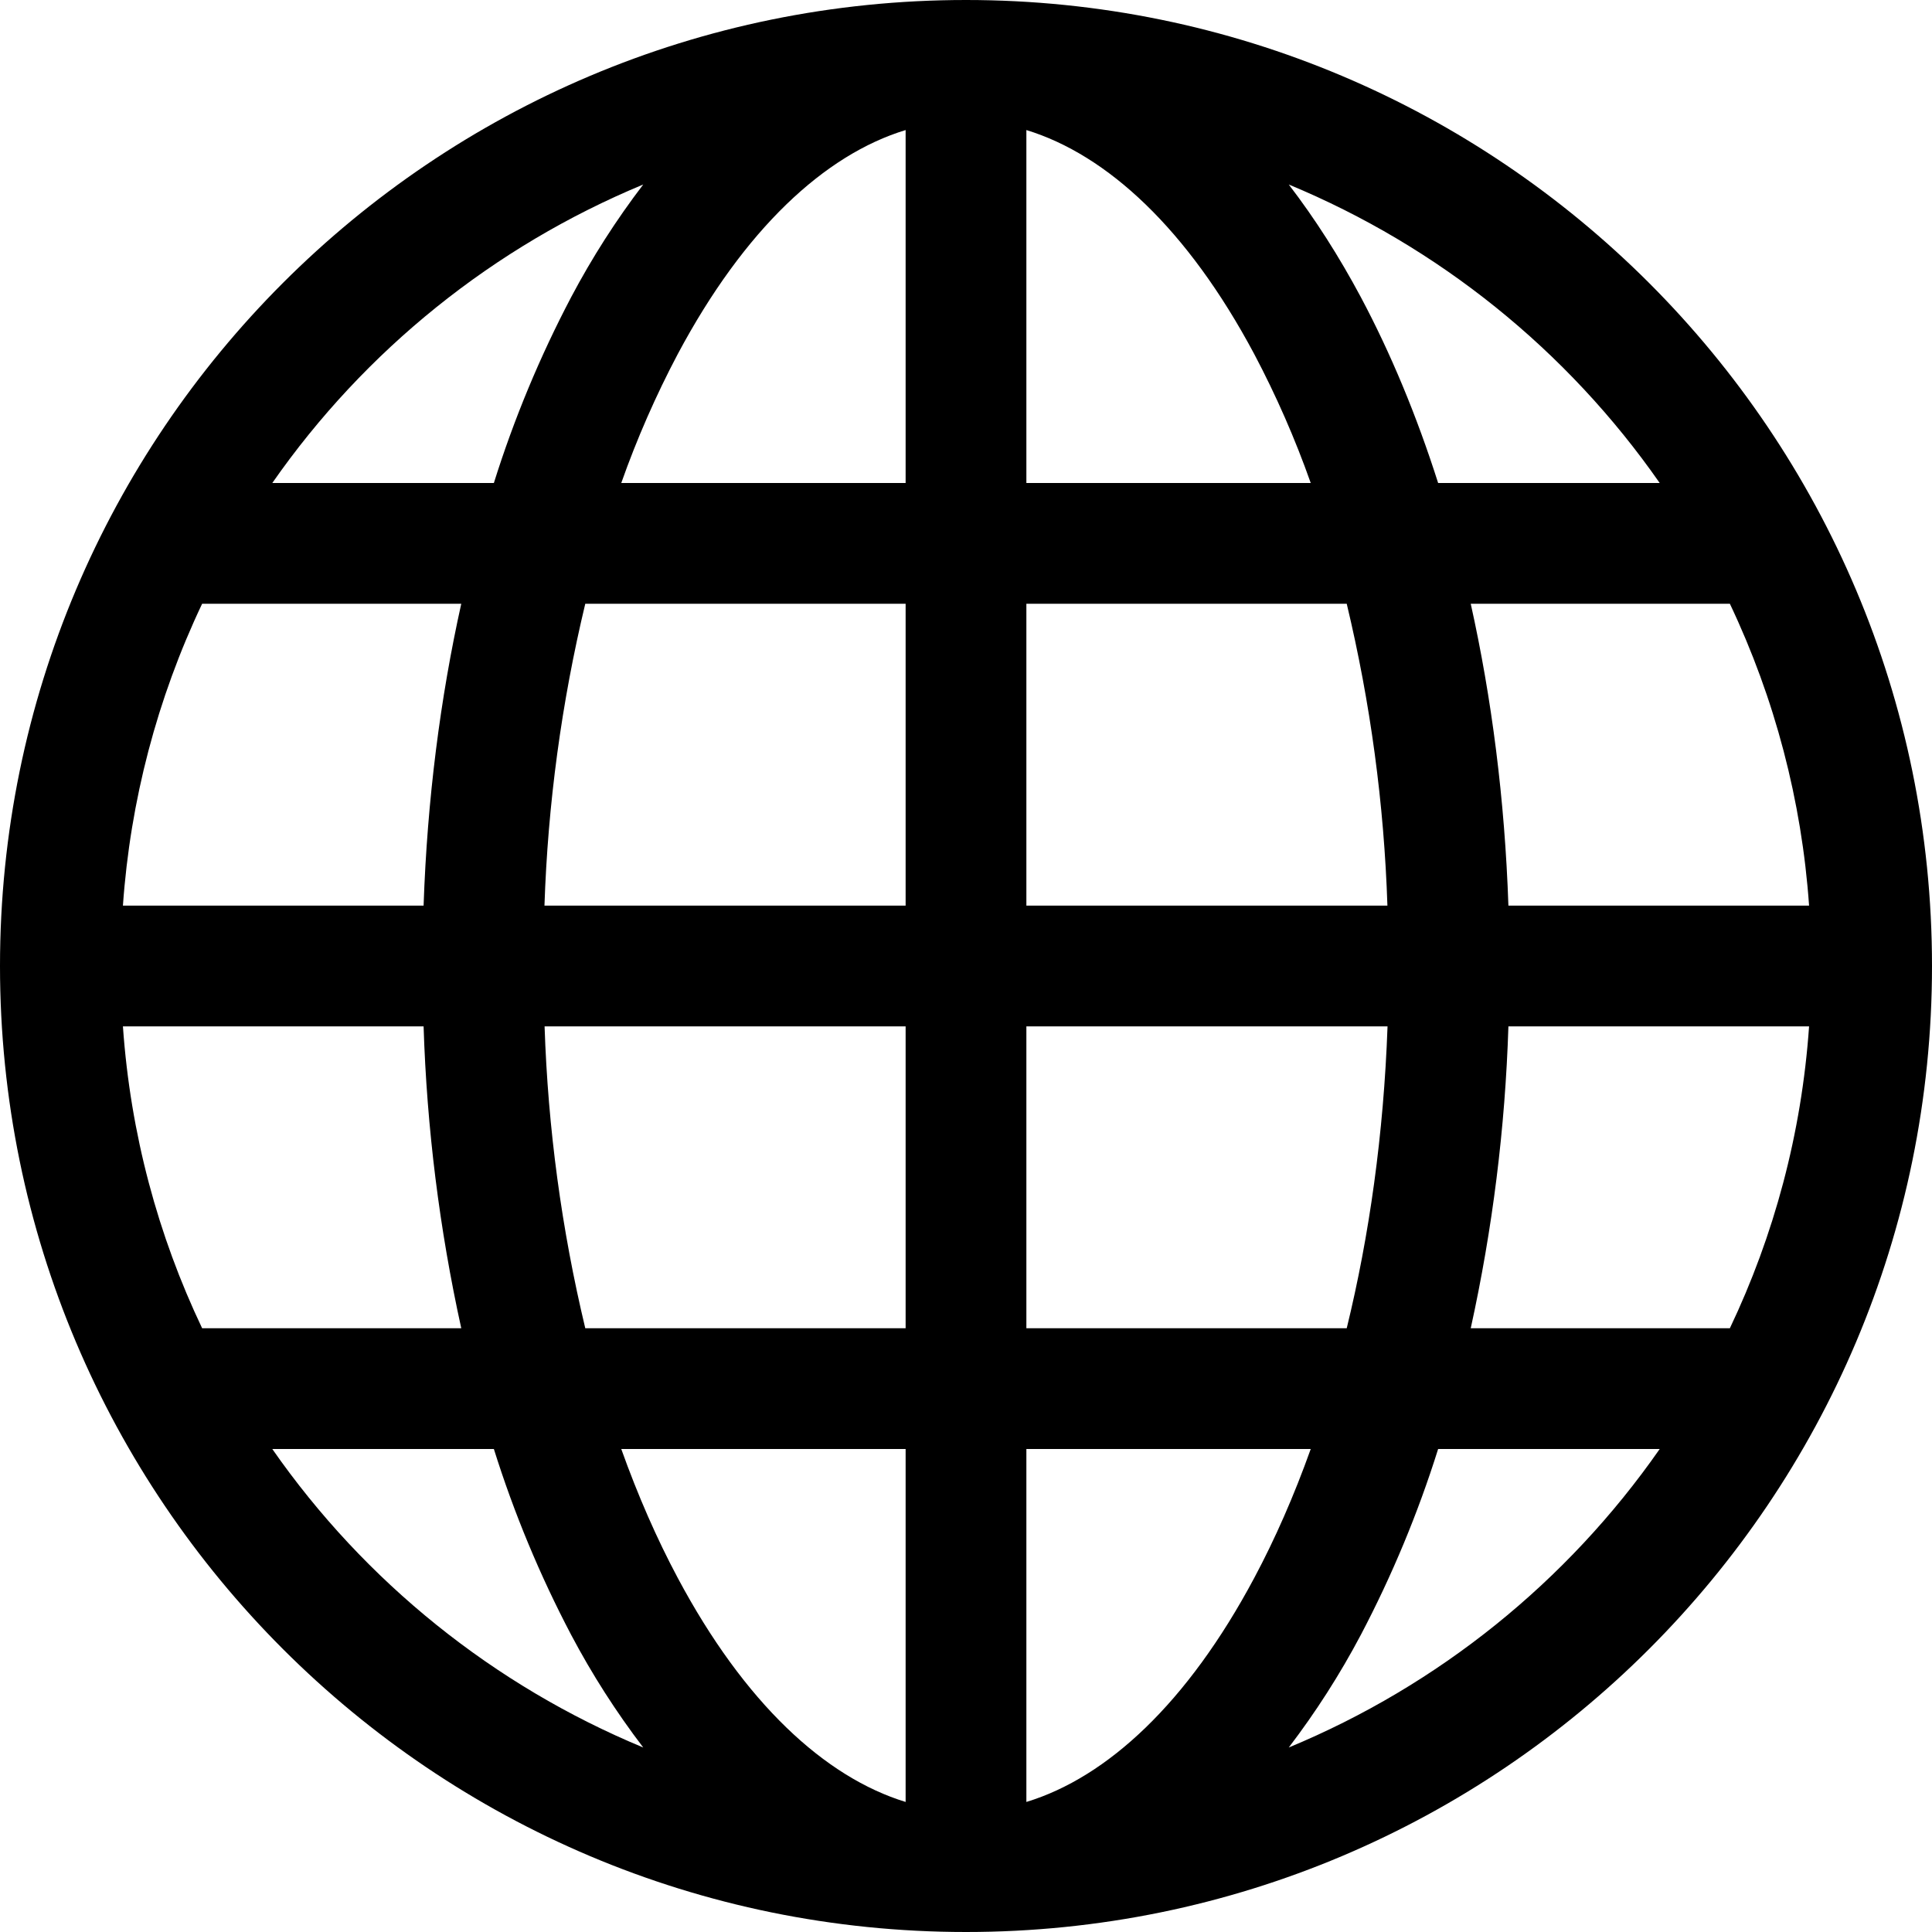
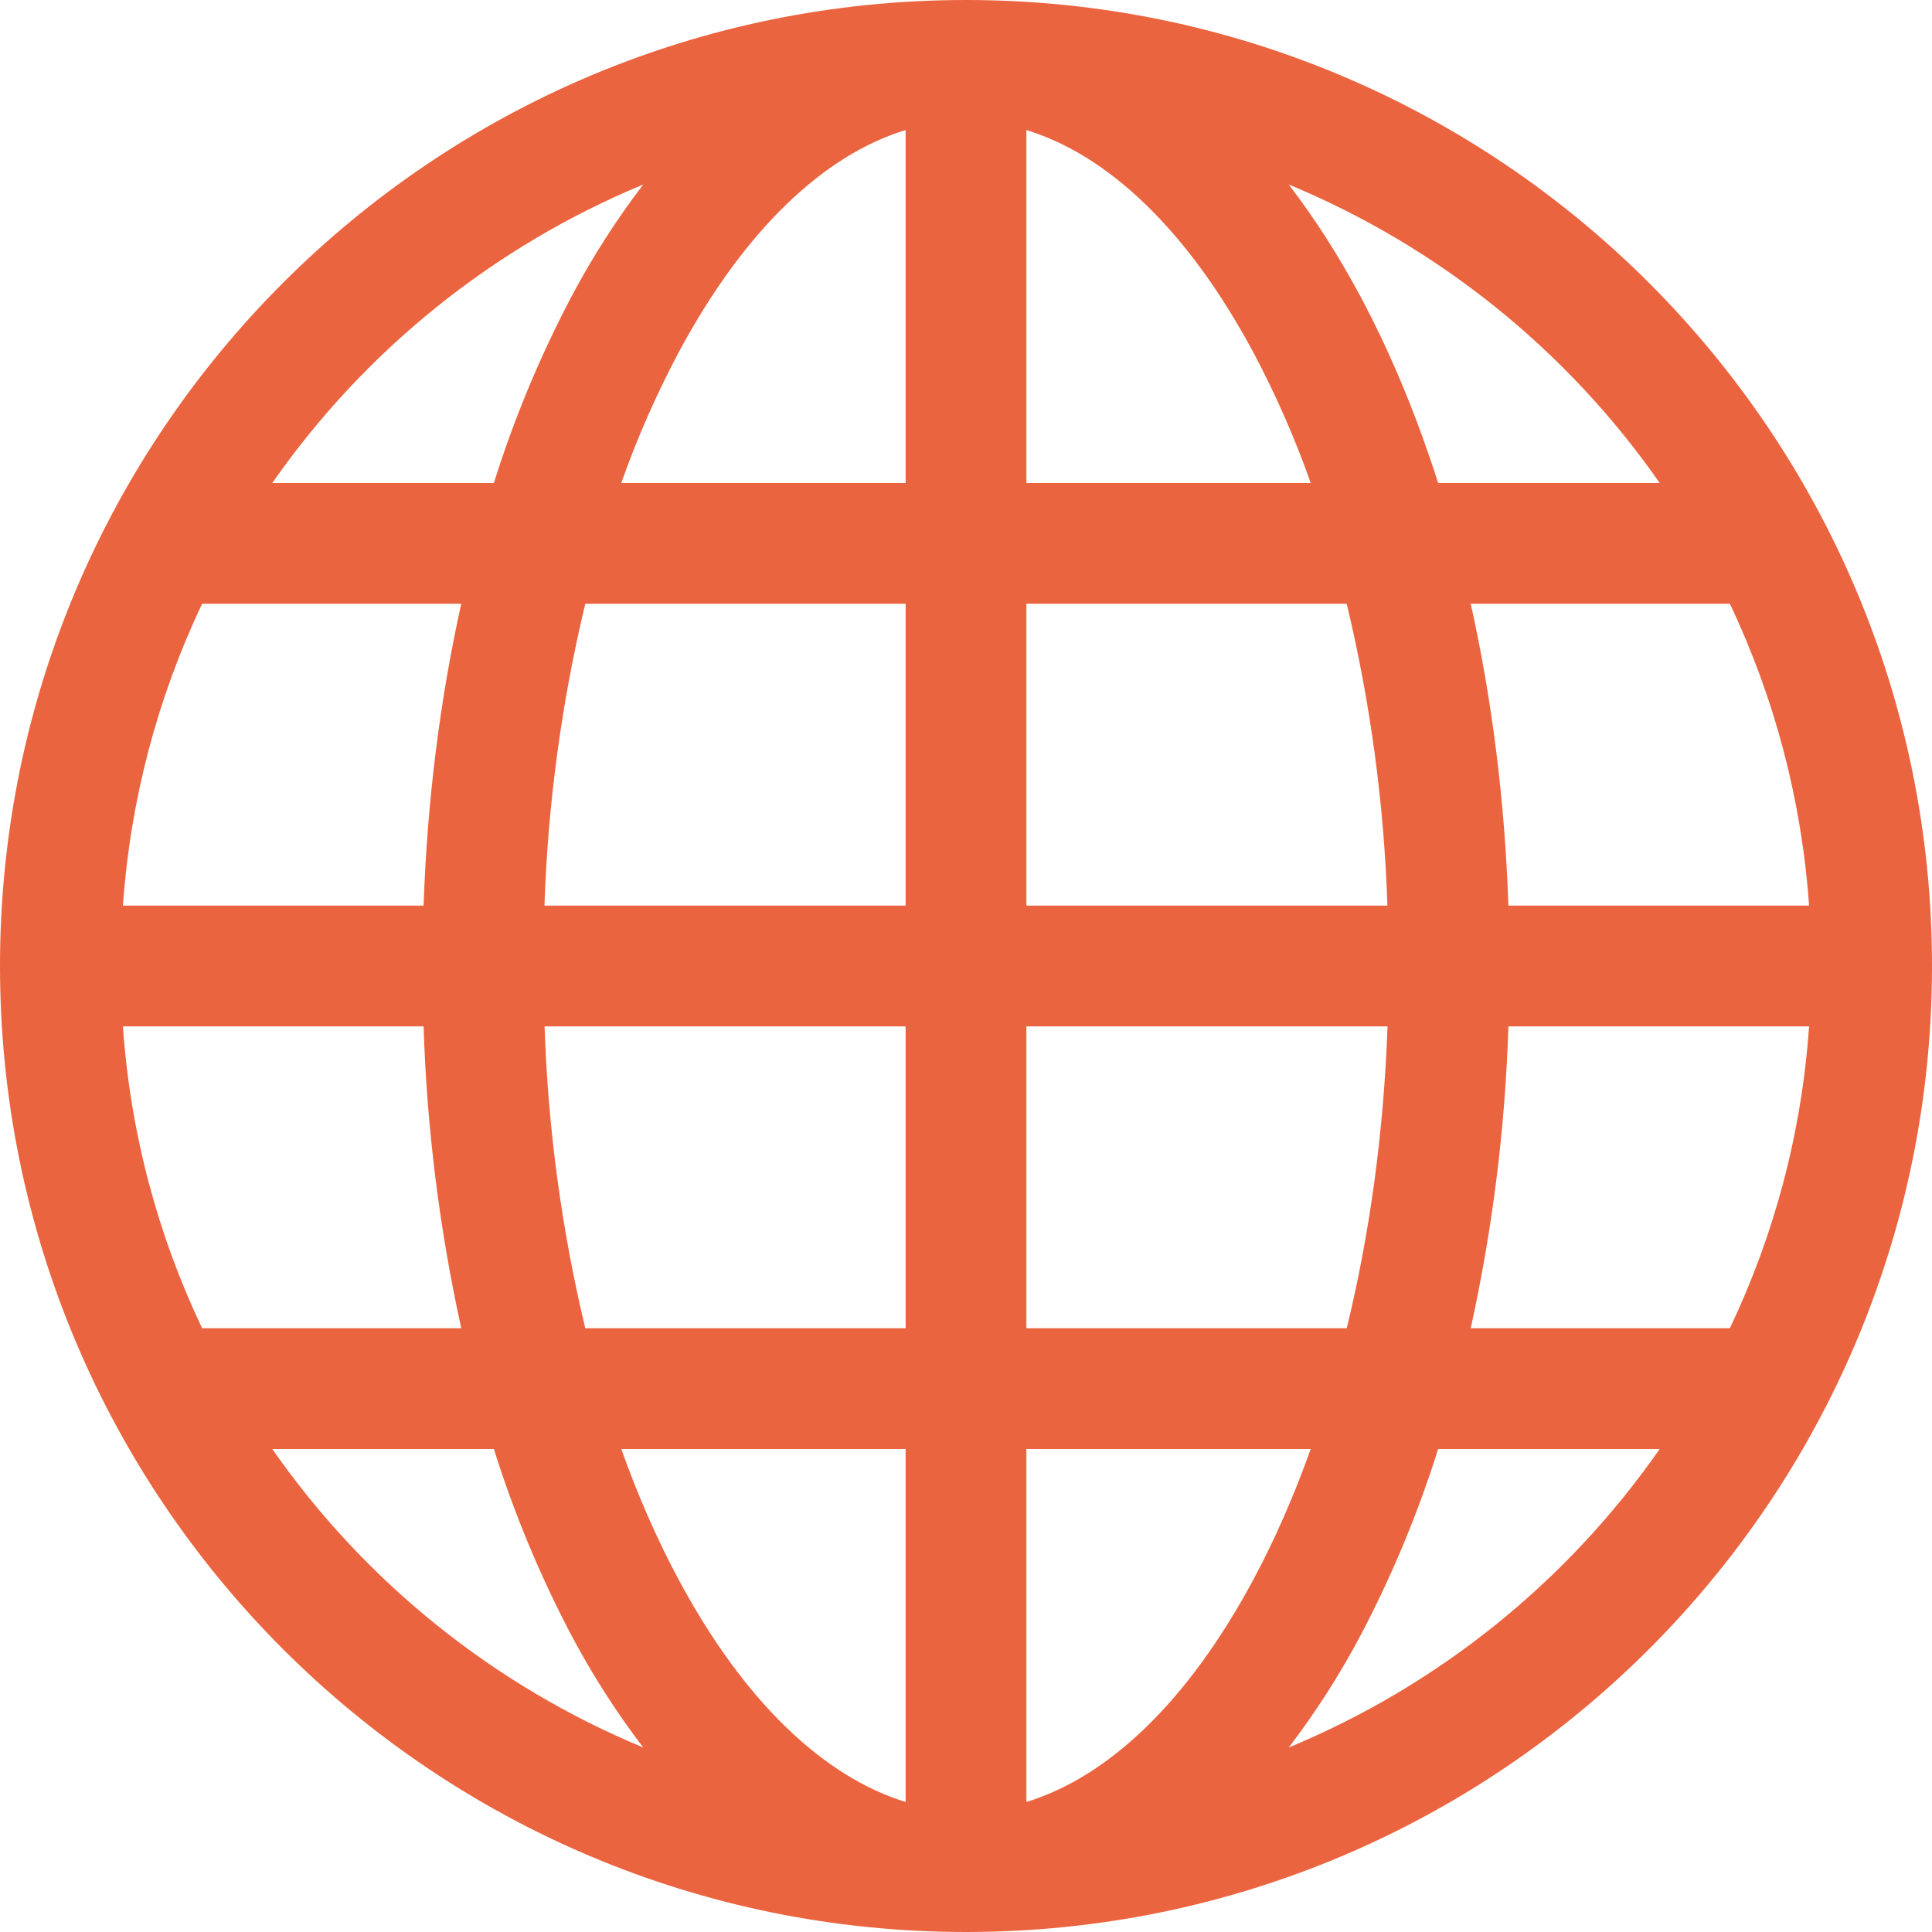
- <svg xmlns="http://www.w3.org/2000/svg" width="16" height="16" fill="#000" class="bi bi-globe" viewBox="0 0 16 16">
+ <svg xmlns="http://www.w3.org/2000/svg" width="16" height="16" fill="#EB6440" class="bi bi-globe" viewBox="0 0 16 16">
  <path d="M0 8a8 8 0 1 1 16 0A8 8 0 0 1 0 8zm7.5-6.923c-.67.204-1.335.82-1.887 1.855A7.97 7.97 0 0 0 5.145 4H7.5V1.077zM4.09 4a9.267 9.267 0 0 1 .64-1.539 6.7 6.7 0 0 1 .597-.933A7.025 7.025 0 0 0 2.255 4H4.09zm-.582 3.5c.03-.877.138-1.718.312-2.5H1.674a6.958 6.958 0 0 0-.656 2.5h2.49zM4.847 5a12.5 12.5 0 0 0-.338 2.5H7.5V5H4.847zM8.5 5v2.5h2.99a12.495 12.495 0 0 0-.337-2.5H8.5zM4.51 8.5a12.5 12.5 0 0 0 .337 2.5H7.5V8.5H4.51zm3.99 0V11h2.653c.187-.765.306-1.608.338-2.5H8.5zM5.145 12c.138.386.295.744.468 1.068.552 1.035 1.218 1.65 1.887 1.855V12H5.145zm.182 2.472a6.696 6.696 0 0 1-.597-.933A9.268 9.268 0 0 1 4.09 12H2.255a7.024 7.024 0 0 0 3.072 2.472zM3.82 11a13.652 13.652 0 0 1-.312-2.5h-2.49c.062.89.291 1.733.656 2.5H3.82zm6.853 3.472A7.024 7.024 0 0 0 13.745 12H11.91a9.27 9.27 0 0 1-.64 1.539 6.688 6.688 0 0 1-.597.933zM8.5 12v2.923c.67-.204 1.335-.82 1.887-1.855.173-.324.33-.682.468-1.068H8.5zm3.68-1h2.146c.365-.767.594-1.61.656-2.5h-2.49a13.65 13.65 0 0 1-.312 2.5zm2.802-3.5a6.959 6.959 0 0 0-.656-2.5H12.18c.174.782.282 1.623.312 2.5h2.49zM11.27 2.461c.247.464.462.98.64 1.539h1.835a7.024 7.024 0 0 0-3.072-2.472c.218.284.418.598.597.933zM10.855 4a7.966 7.966 0 0 0-.468-1.068C9.835 1.897 9.17 1.282 8.5 1.077V4h2.355z" />
</svg>
